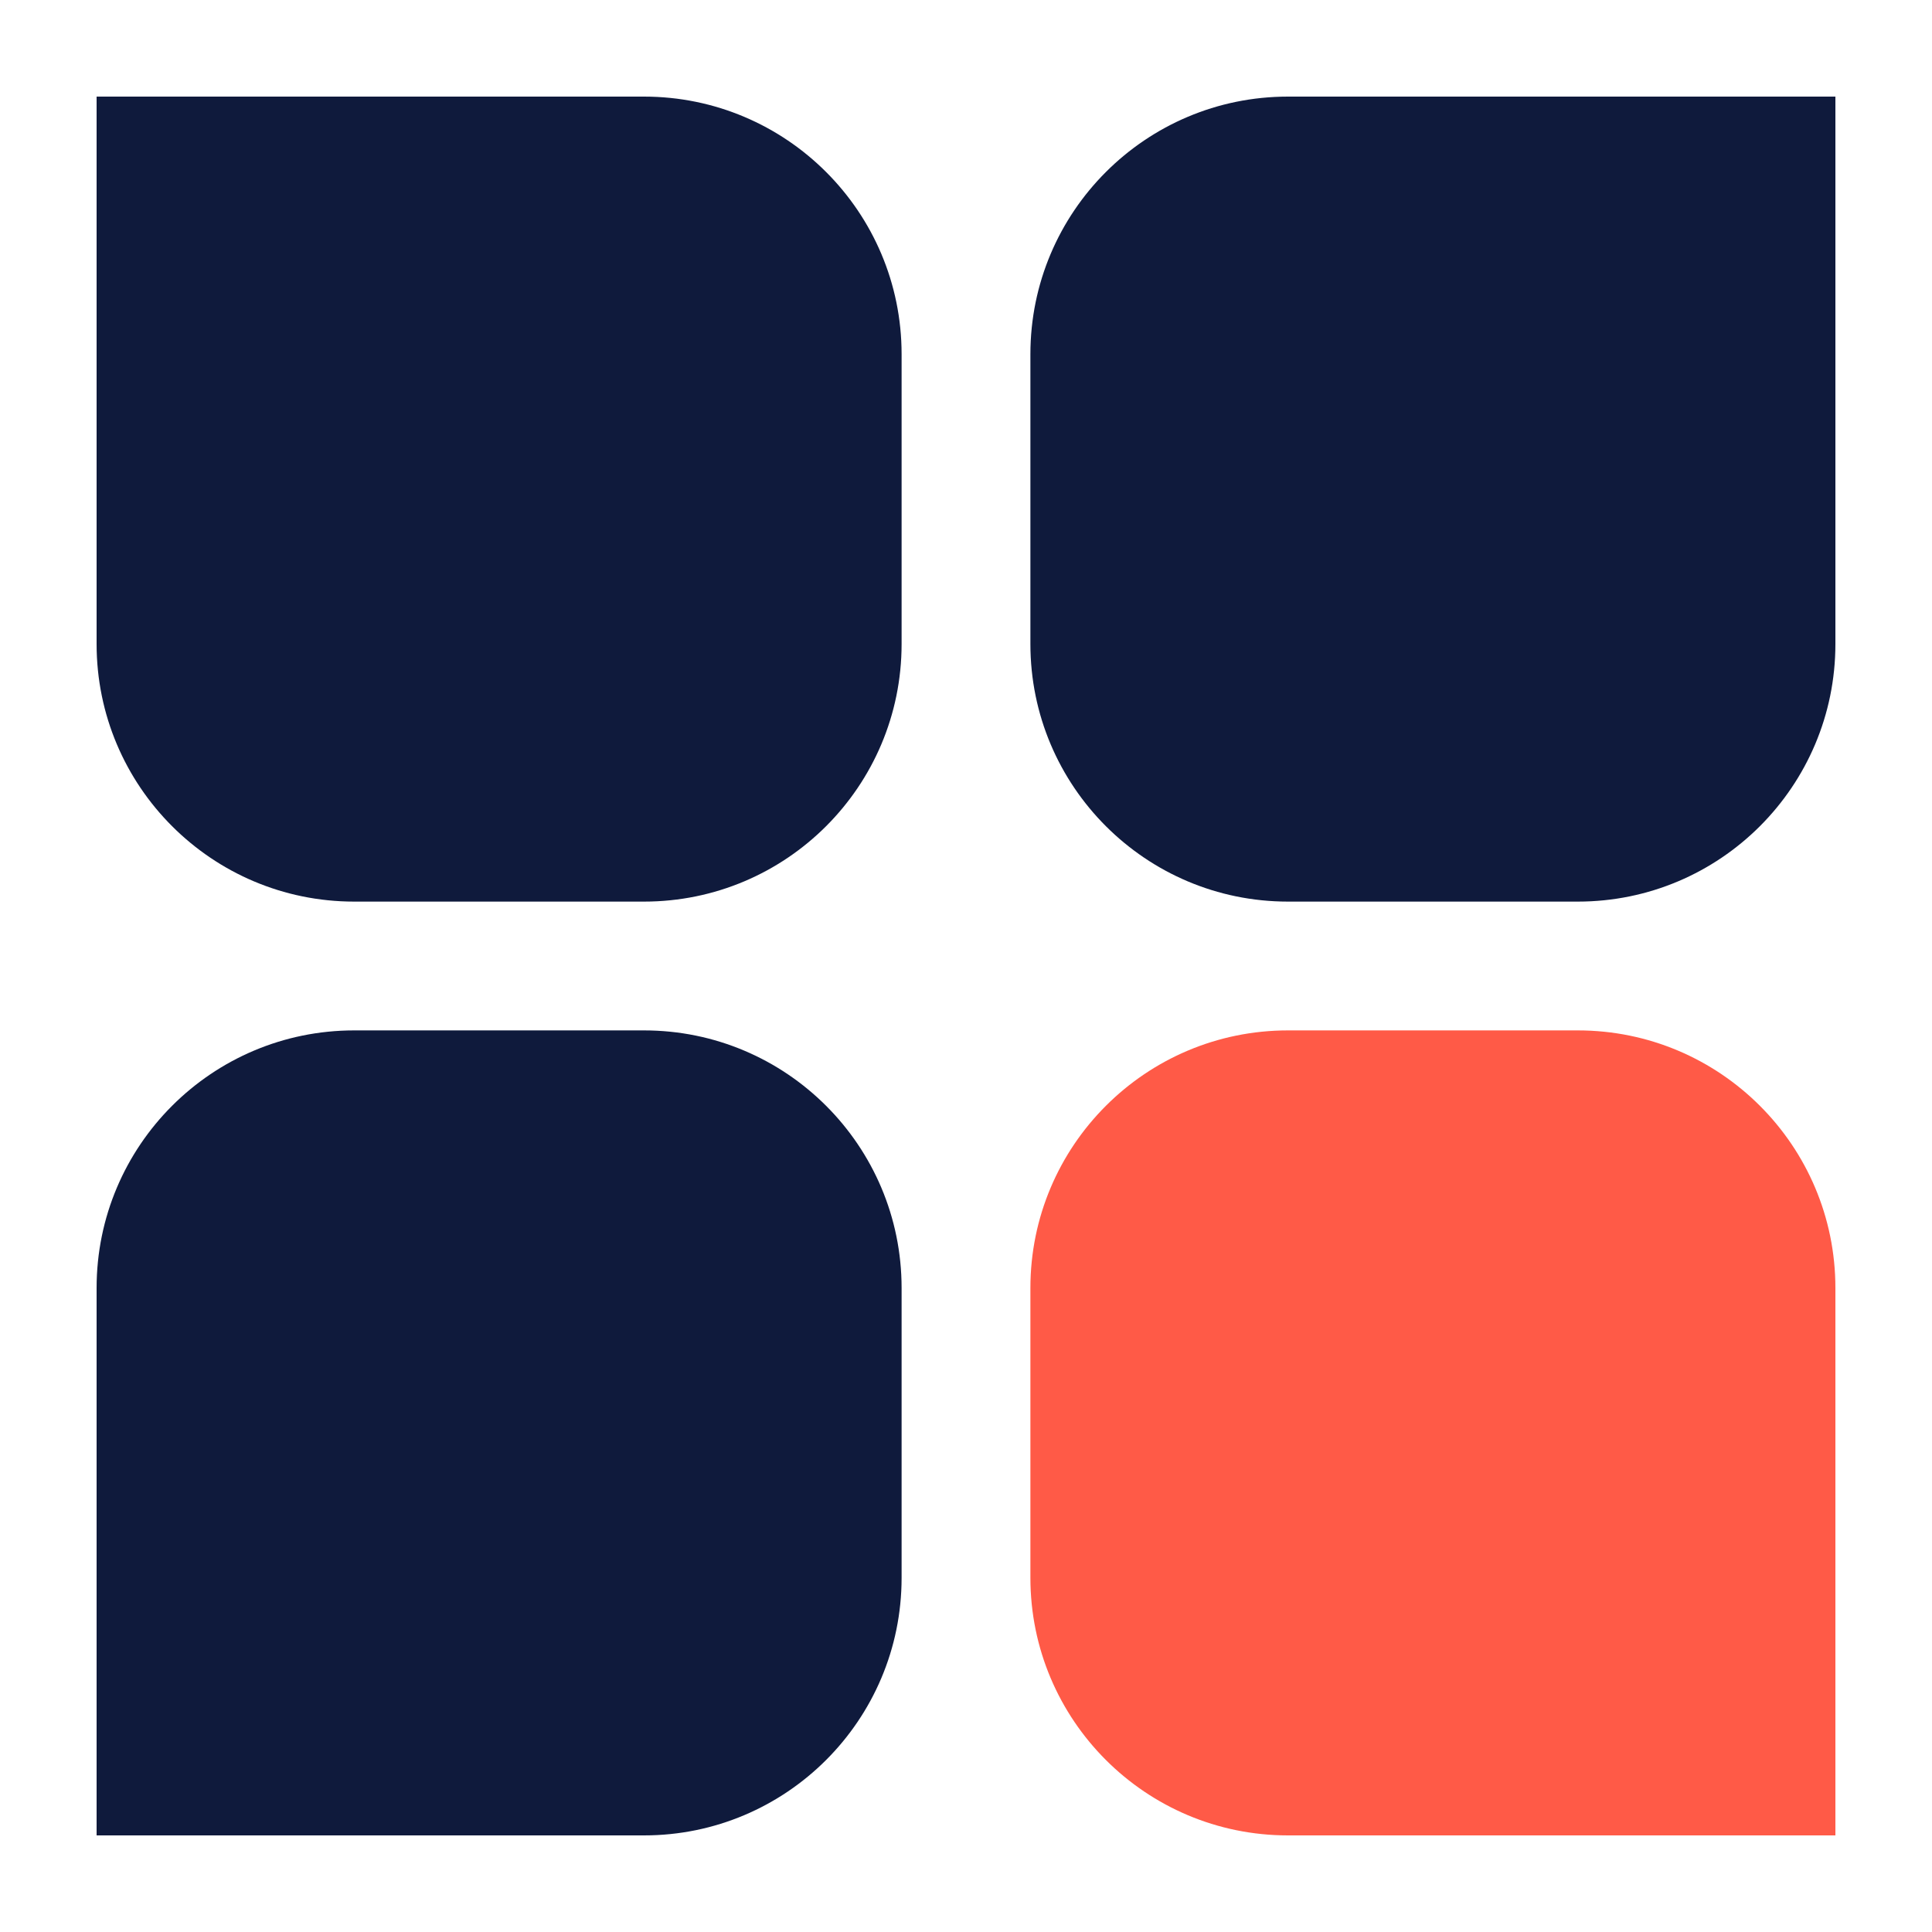
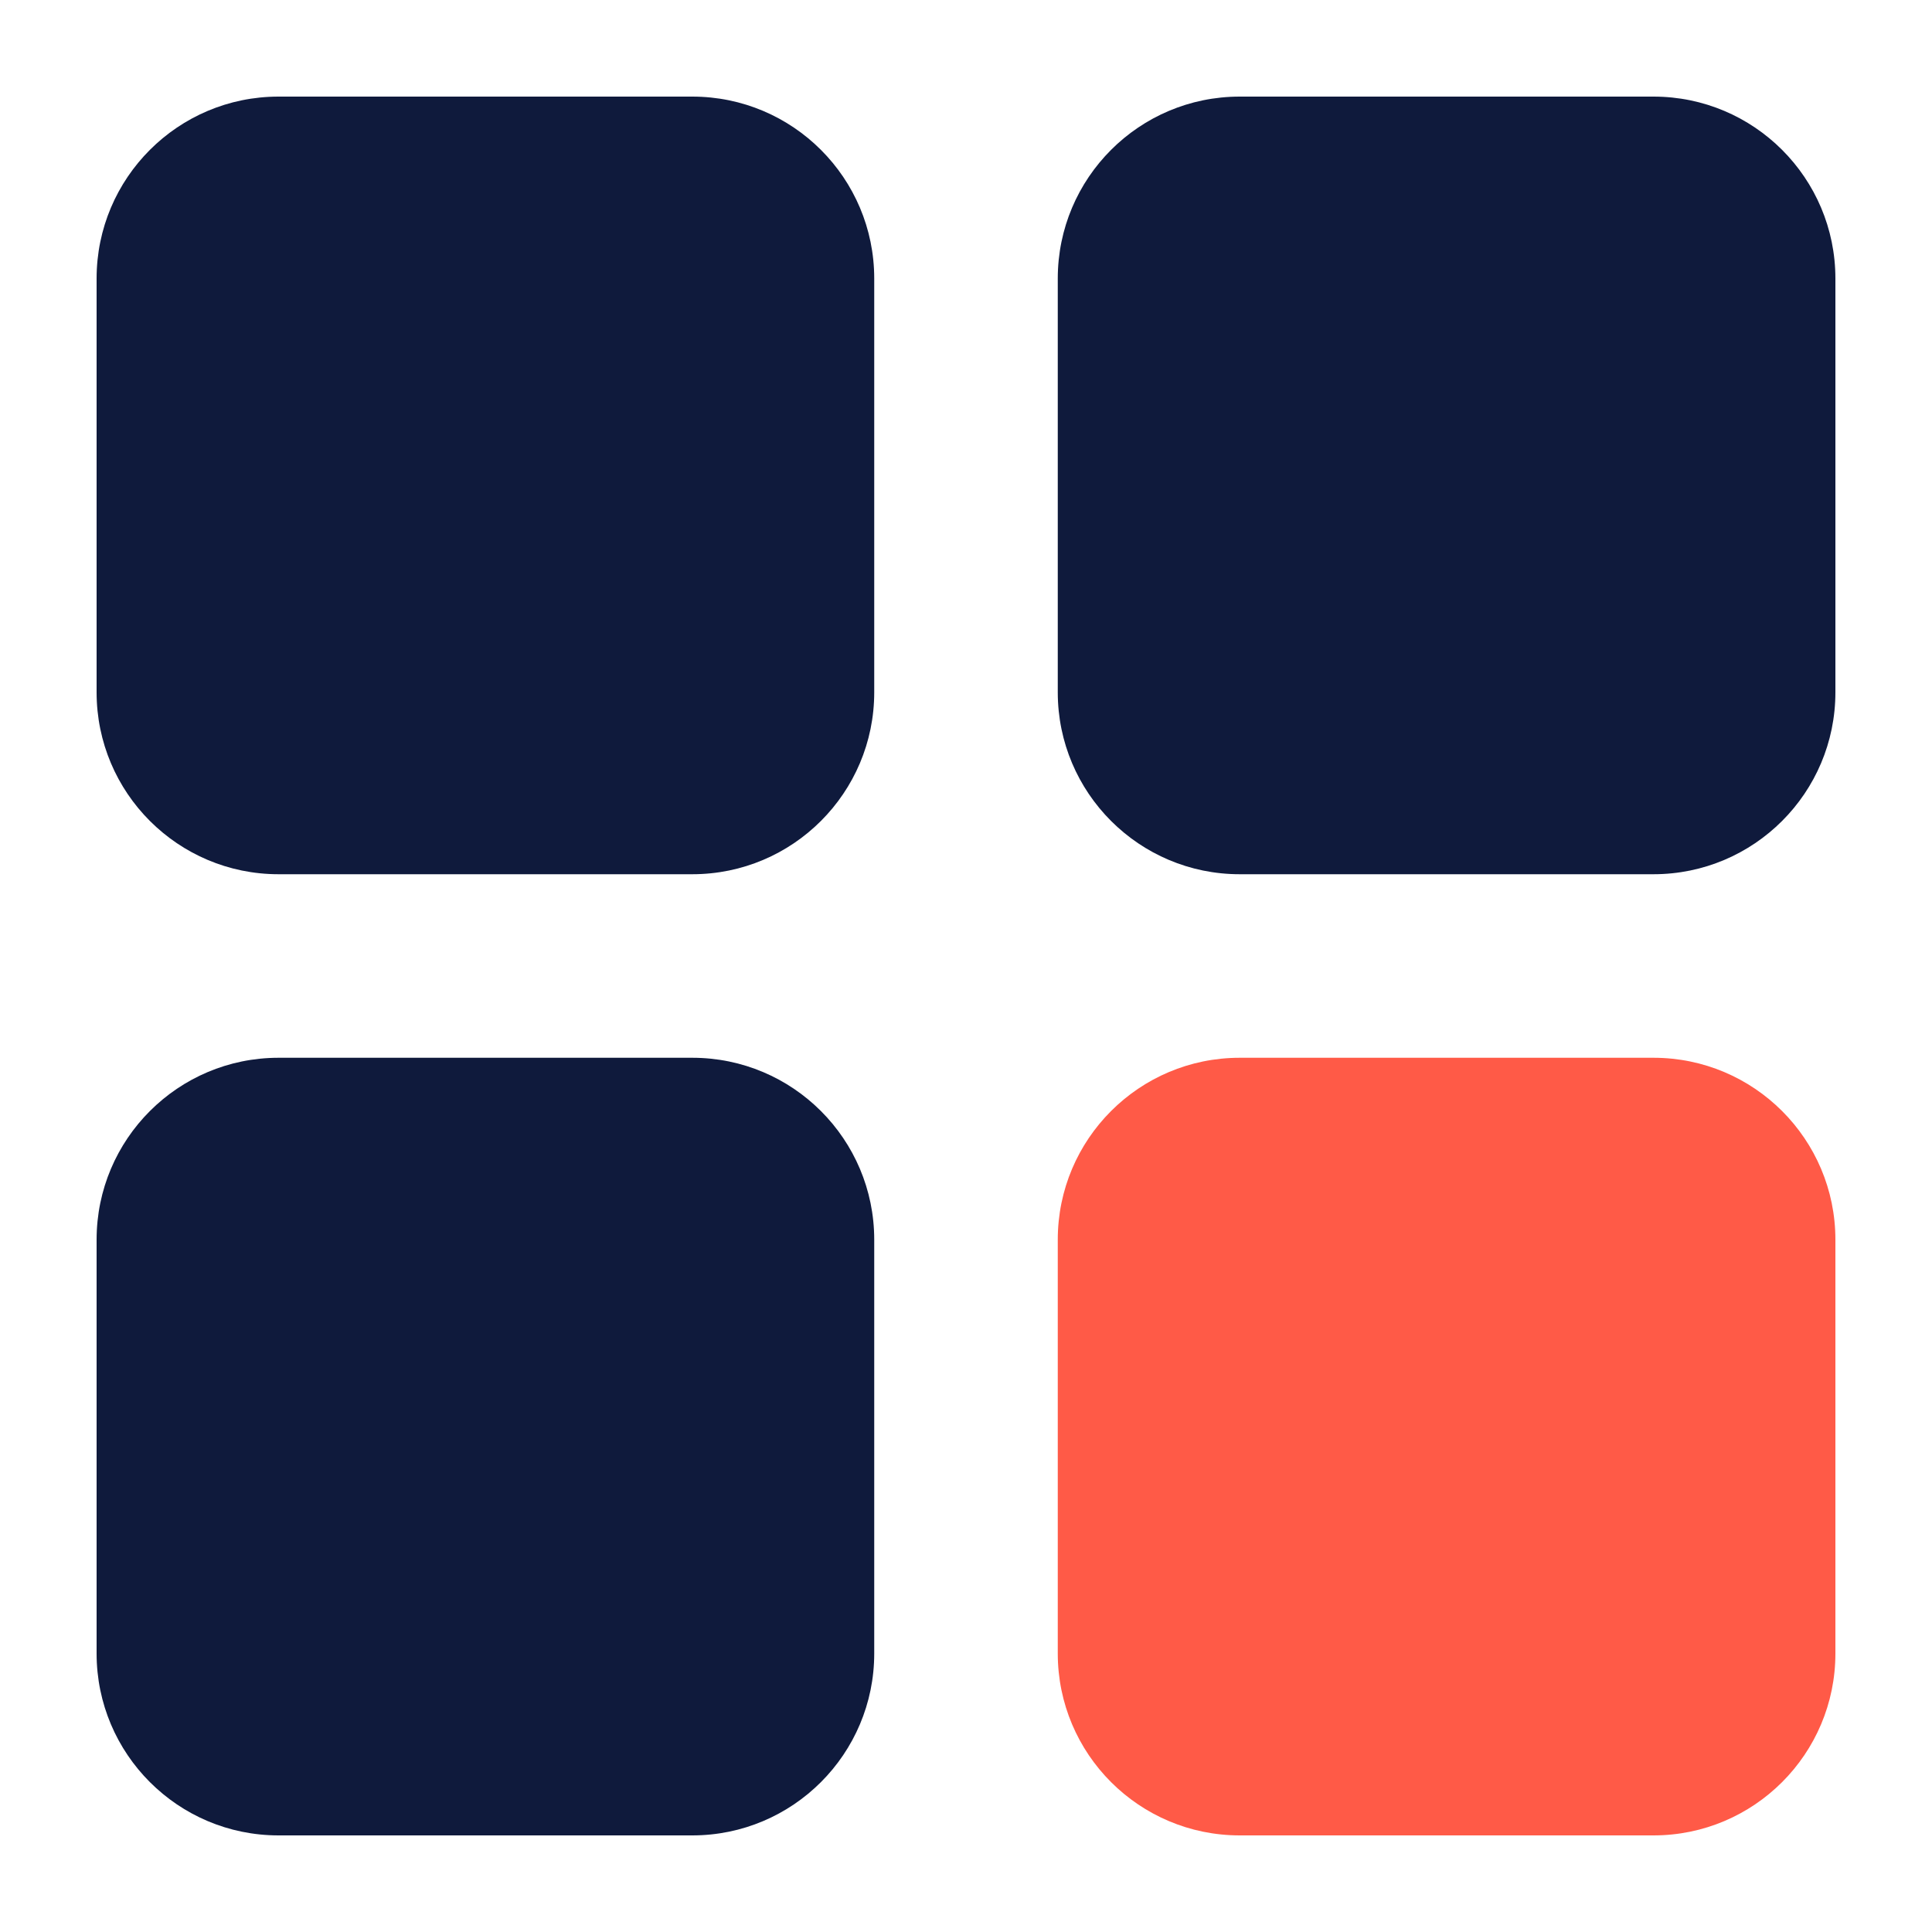
<svg xmlns="http://www.w3.org/2000/svg" viewBox="0 0 120 120" role="img" aria-label="Kuatro Studio">
-   <path fill="#0F1A3C" d="M6 6H40A16 16 0 0 1 56 22V40A16 16 0 0 1 40 56H22A16 16 0 0 1 6 40Z" />
-   <path fill="#0F1A3C" d="M64 22A16 16 0 0 1 80 6H114V40A16 16 0 0 1 98 56H80A16 16 0 0 1 64 40Z" />
-   <path fill="#0F1A3C" d="M6 80A16 16 0 0 1 22 64H40A16 16 0 0 1 56 80V98A16 16 0 0 1 40 114H6Z" />
-   <path fill="#FF5A47" d="M64 80A16 16 0 0 1 80 64H98A16 16 0 0 1 114 80V114H80A16 16 0 0 1 64 98Z" />
+   <rect x="6" y="6" width="48.3" height="48.3" rx="11.3" fill="#0F1A3C" />
+   <rect x="65.7" y="6" width="48.3" height="48.3" rx="11.3" fill="#0F1A3C" />
+   <rect x="6" y="65.7" width="48.3" height="48.3" rx="11.3" fill="#0F1A3C" />
+   <rect x="65.7" y="65.7" width="48.3" height="48.3" rx="11.3" fill="#FF5A47" />
</svg>
